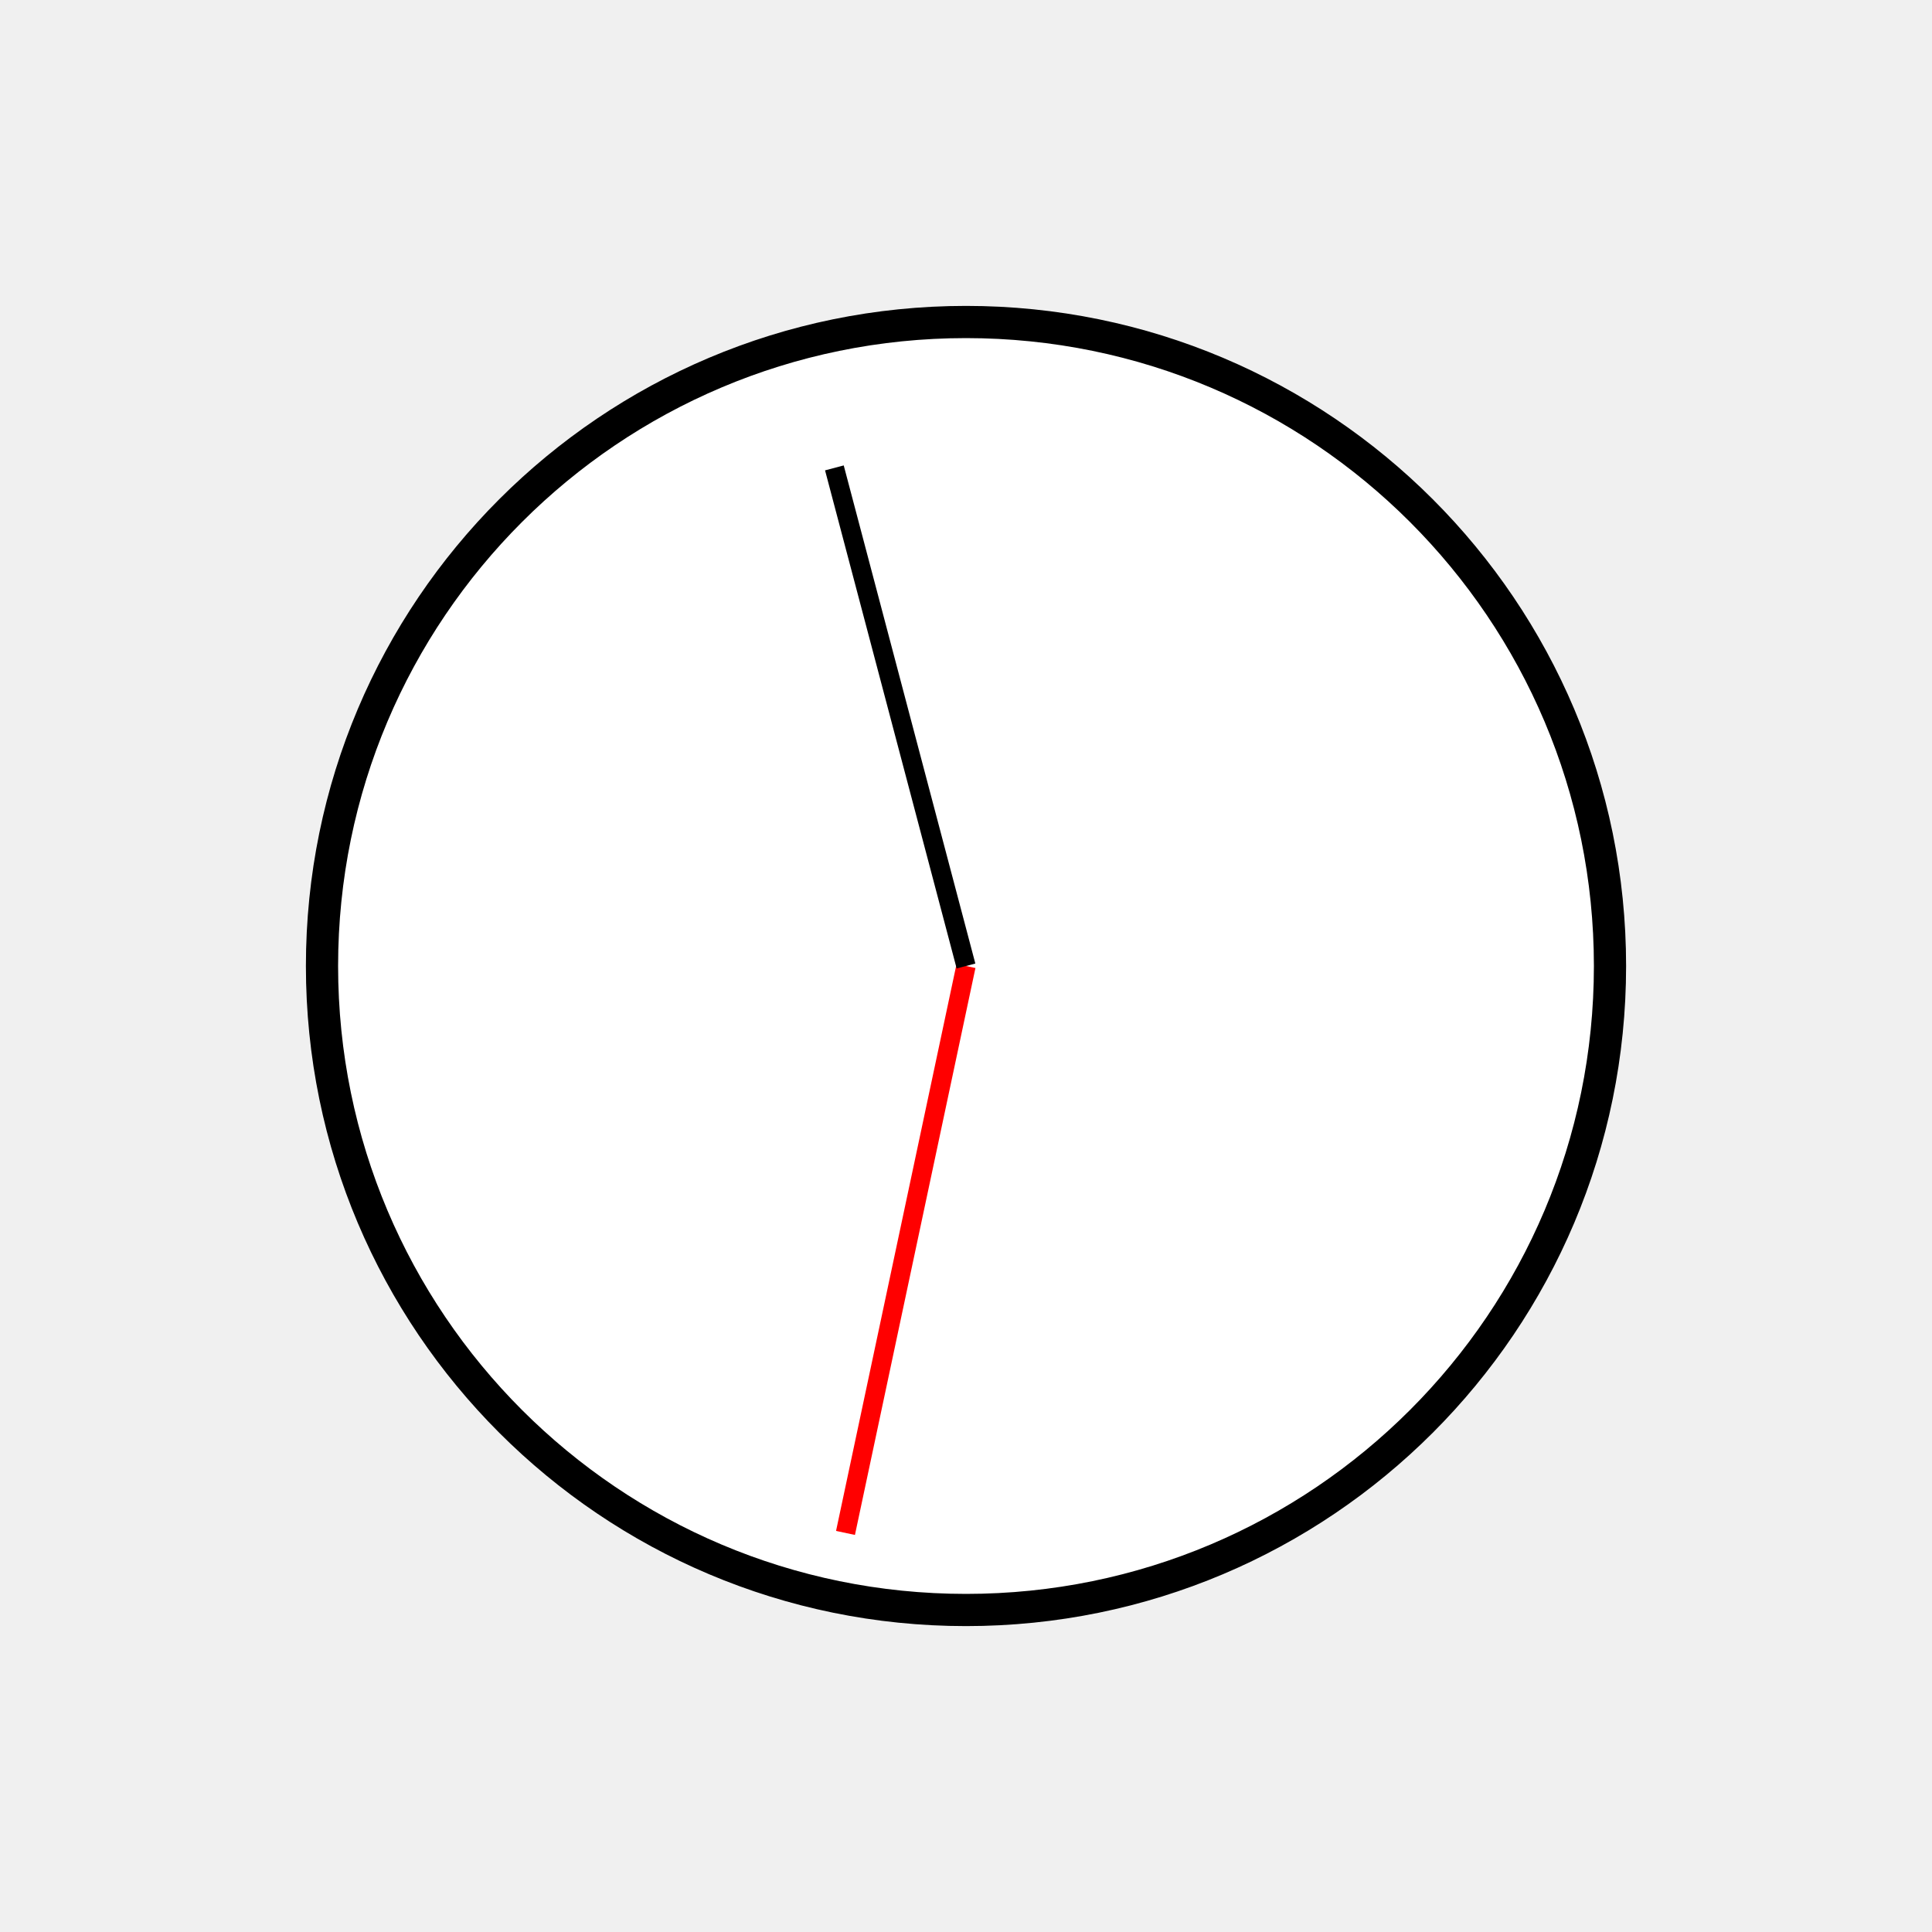
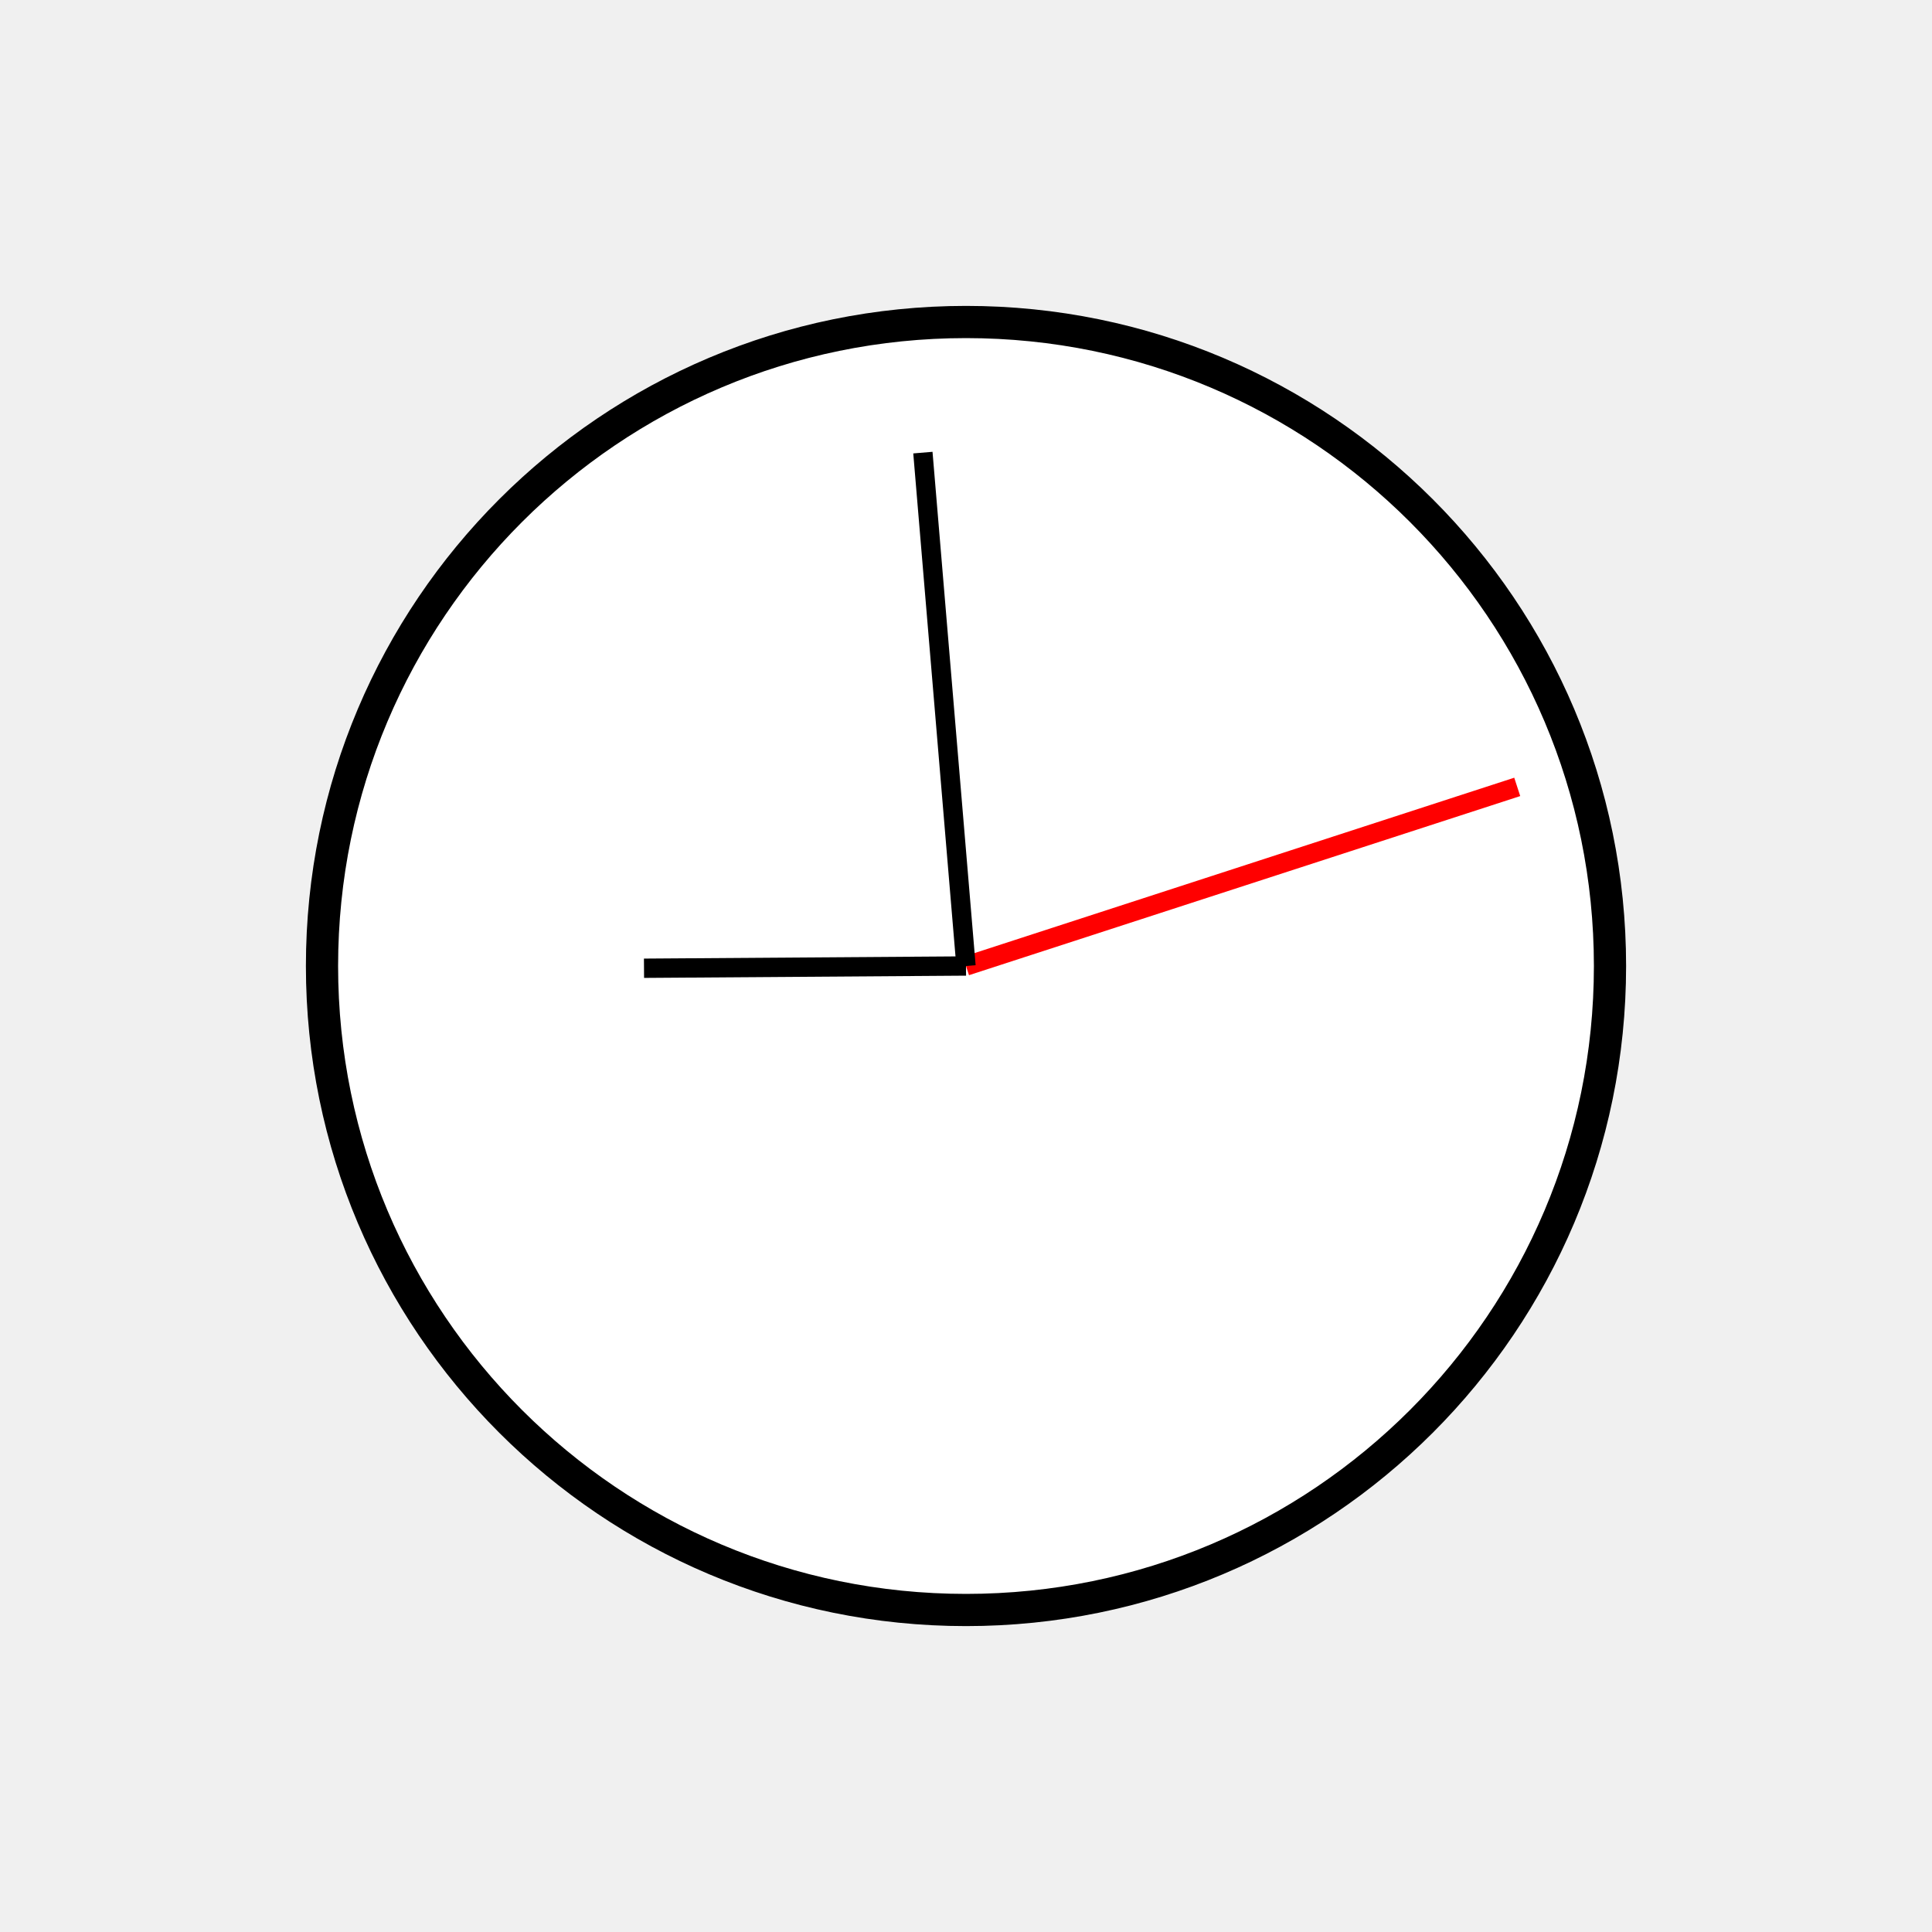
<svg xmlns="http://www.w3.org/2000/svg" width="100%" height="100%" viewBox="0 0 300 300" version="2.0">
  <circle cx="150" cy="150" r="100" style="fill:#fff;stroke:#000;stroke-width:5px;" />
-   <line x1="150" y1="150" x2="131.288" y2="238.033" style="fill:none;stroke:#f00;stroke-width:3px;" />
-   <line x1="150" y1="150" x2="129.564" y2="72.654" style="fill:none;stroke:#000;stroke-width:3px;" />
+   <line x1="150" y1="150" x2="235.595" y2="122.188" style="fill:none;stroke:#f00;stroke-width:3px;" />
+   <line x1="150" y1="150" x2="143.306" y2="70.281" style="fill:none;stroke:#000;stroke-width:3px;" />
+   <line x1="150" y1="150" x2="100.001" y2="150.349" style="fill:none;stroke:#000;stroke-width:3px;" />
</svg>
